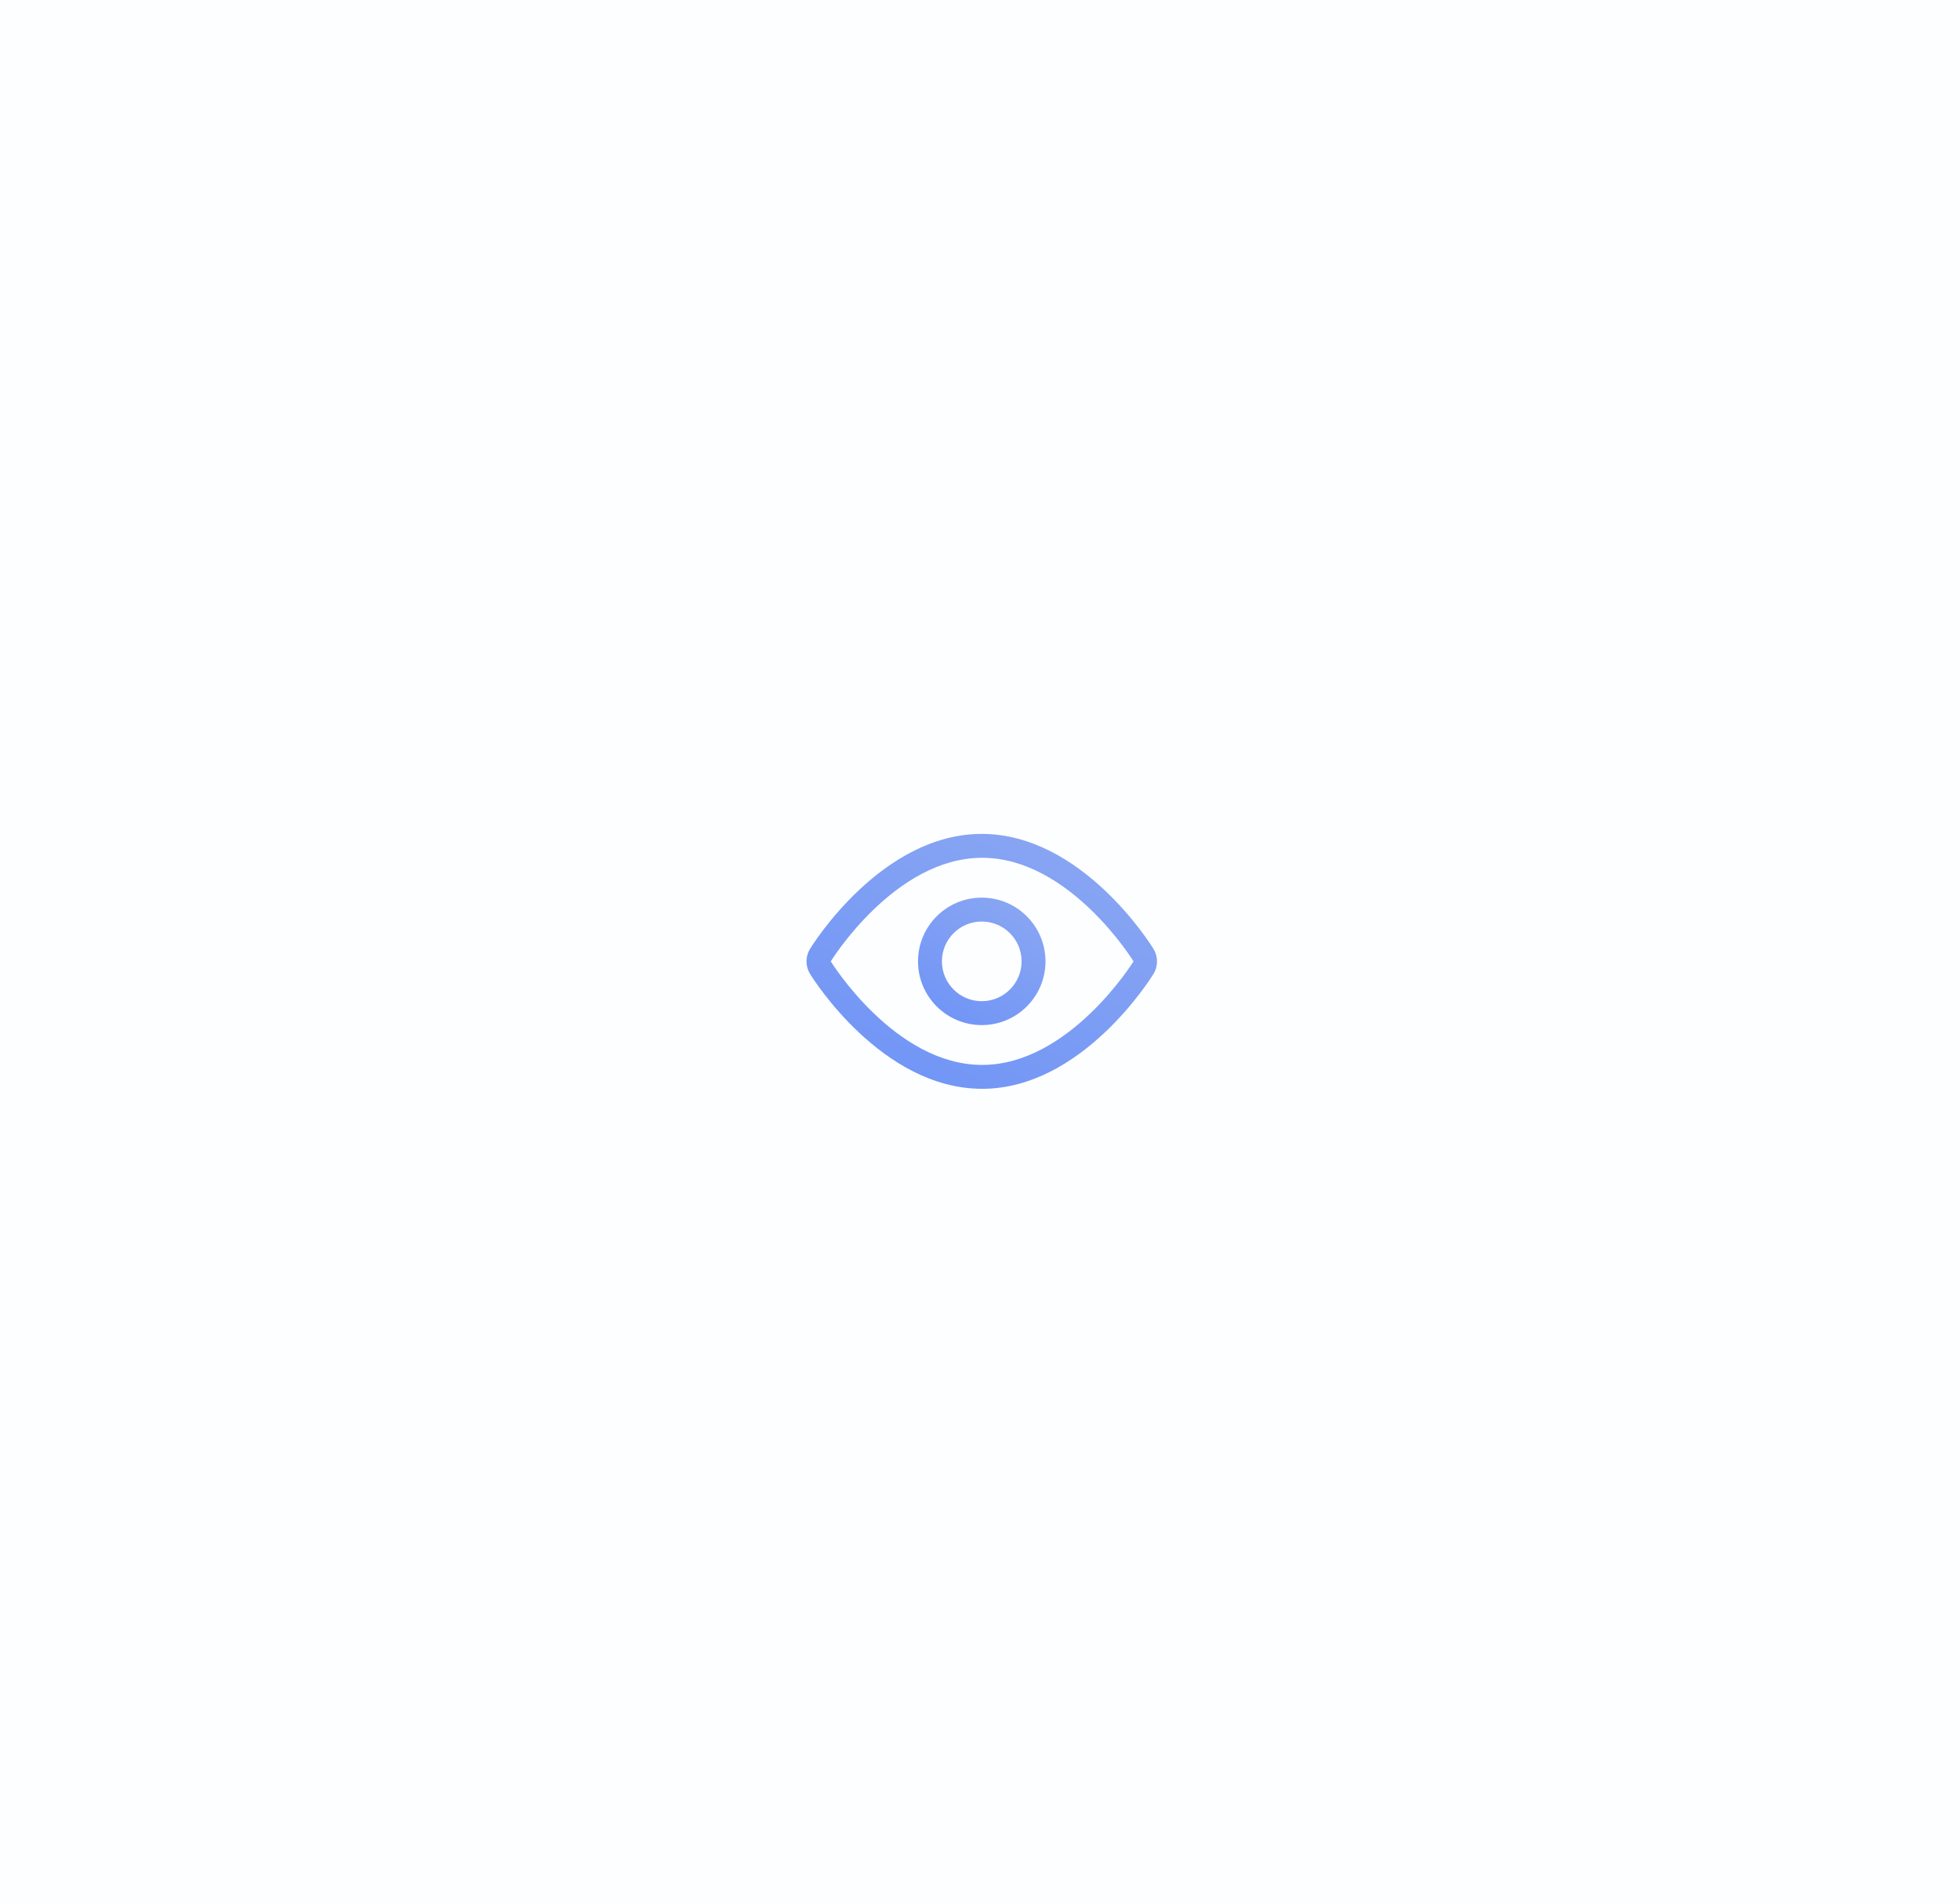
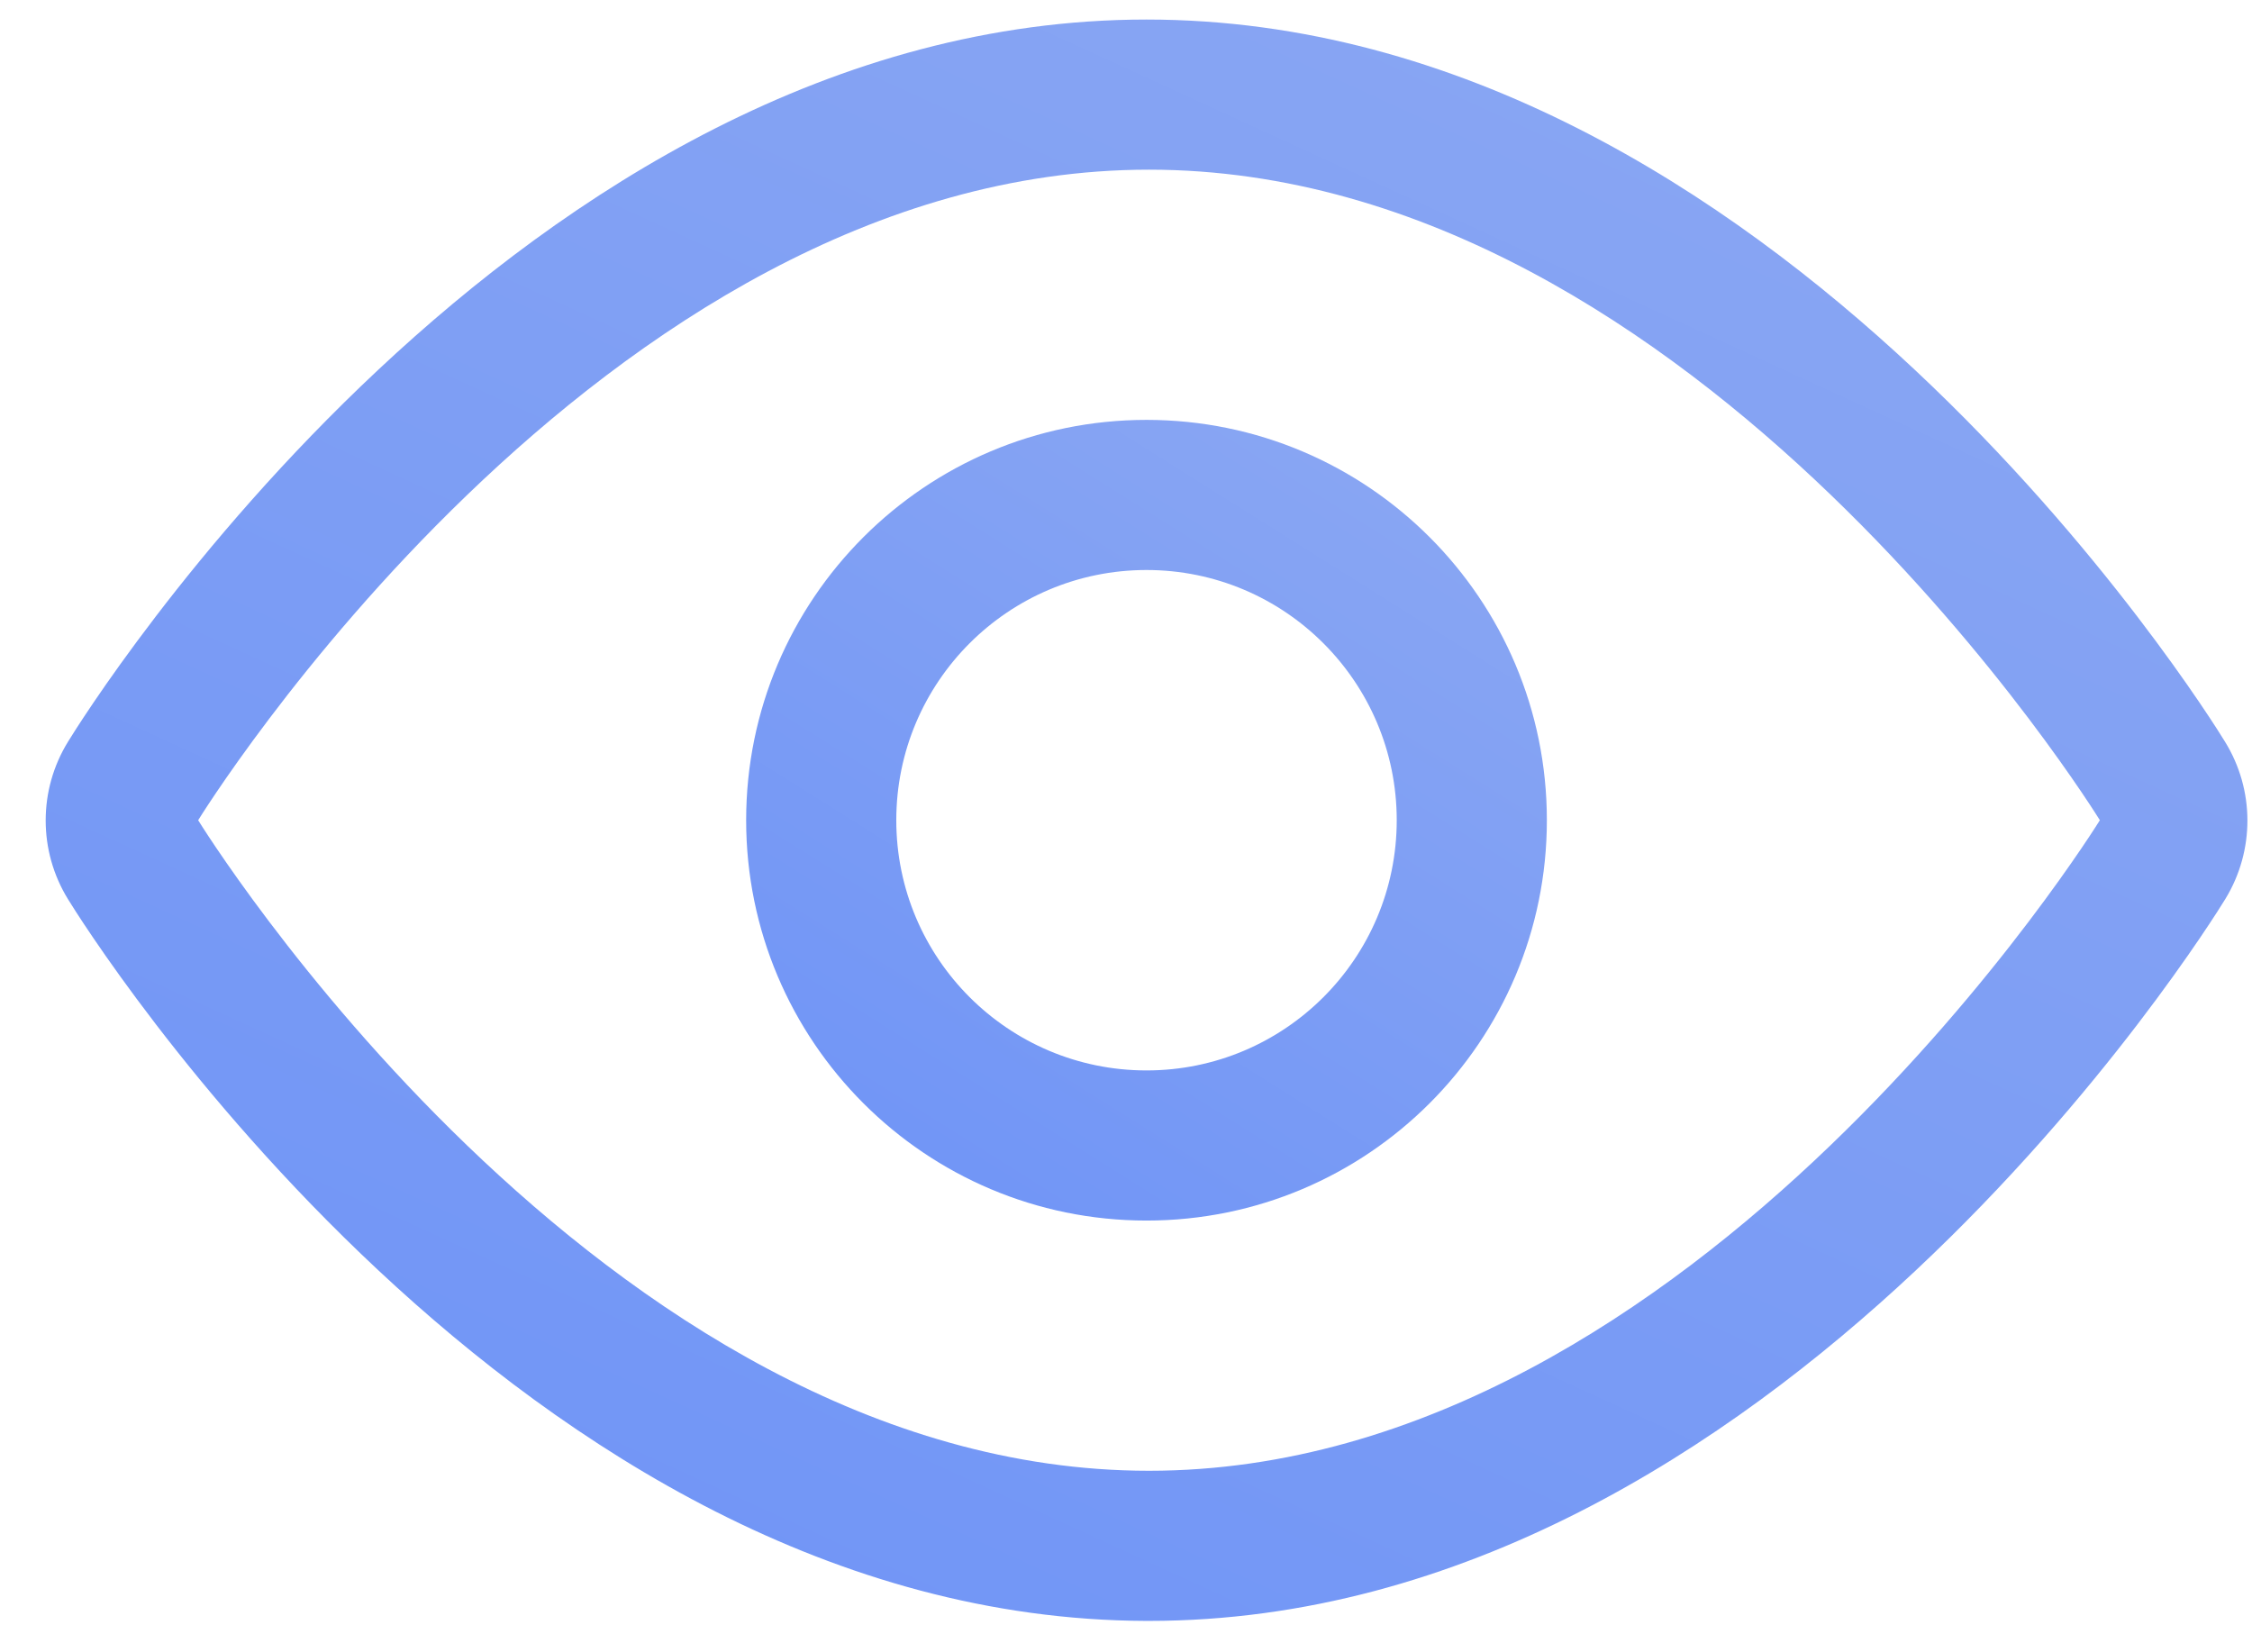
- <svg xmlns="http://www.w3.org/2000/svg" width="246px" height="239px" viewBox="0 0 246 239" version="1.1">
+ <svg xmlns="http://www.w3.org/2000/svg" width="45px" height="33px" viewBox="0 0 45 33" version="1.1">
  <defs>
    <linearGradient x1="100%" y1="0%" x2="37.178%" y2="100%" id="linearGradient-1">
      <stop stop-color="#8CA8F2" offset="0%" />
      <stop stop-color="#7296F6" offset="100%" />
    </linearGradient>
  </defs>
-   <g id="Page-1" stroke="none" stroke-width="1" fill="none" fill-rule="evenodd">
-     <g id="ProjectOne" transform="translate(-556, -1095.071)">
-       <rect fill="#FDFEFF" x="0" y="0" width="1440" height="5550" />
-       <g id="Scroll" transform="translate(0, 796.3533)" fill="url(#linearGradient-1)">
-         <g id="FeatureOne" transform="translate(0, 0.898425)">
-           <g id="FeatureContentOne" transform="translate(656.5, 163.5)">
-             <g id="ViewIcon" transform="translate(0, 237.6101)">
-               <g transform="translate(0, 0.990497)" id="Shape">
-                 <path d="M44.27,14.83 C43.91,14.24 35.27,0.4 22.72,0.4 C10.17,0.4 1.53,14.24 1.17,14.83 C0.574,15.796 0.574,17.014 1.17,17.98 C1.53,18.57 10.17,32.36 22.71,32.4 L22.77,32.4 C35.28,32.4 43.92,18.56 44.28,17.97 C44.868,17.005 44.865,15.791 44.27,14.83 L44.27,14.83 Z M22.77,29.4 L22.77,29.4 C11.77,29.4 3.77,16.4 3.77,16.4 C3.77,16.4 11.77,3.4 22.77,3.4 C33.77,3.4 41.77,16.4 41.77,16.4 C41.77,16.4 33.74,29.4 22.77,29.4 Z" />
-                 <path d="M22.72,8.4 C18.302,8.4 14.72,11.982 14.72,16.4 C14.72,20.818 18.302,24.4 22.72,24.4 C27.138,24.4 30.72,20.818 30.72,16.4 C30.72,11.982 27.138,8.4 22.72,8.4 Z M22.72,21.4 C19.959,21.4 17.72,19.161 17.72,16.4 C17.72,13.639 19.959,11.4 22.72,11.4 C25.481,11.4 27.72,13.639 27.72,16.4 C27.72,19.161 25.481,21.4 22.72,21.4 L22.72,21.4 Z" />
-               </g>
-             </g>
-           </g>
-         </g>
+   <g id="Symbols" stroke="none" stroke-width="1" fill="none" fill-rule="evenodd">
+     <g id="ViewIcon" transform="translate(0.189793, -1)" fill="url(#linearGradient-1)">
+       <g transform="translate(0, 0.990497)" id="Shape">
+         <path d="M44.27,14.83 C43.91,14.24 35.27,0.4 22.72,0.4 C10.17,0.4 1.53,14.24 1.17,14.83 C0.574,15.796 0.574,17.014 1.17,17.98 C1.53,18.57 10.17,32.36 22.71,32.4 L22.77,32.4 C35.28,32.4 43.92,18.56 44.28,17.97 C44.868,17.005 44.865,15.791 44.27,14.83 L44.27,14.83 Z M22.77,29.4 L22.77,29.4 C11.77,29.4 3.77,16.4 3.77,16.4 C3.77,16.4 11.77,3.4 22.77,3.4 C33.77,3.4 41.77,16.4 41.77,16.4 C41.77,16.4 33.74,29.4 22.77,29.4 Z" />
+         <path d="M22.72,8.4 C18.302,8.4 14.72,11.982 14.72,16.4 C14.72,20.818 18.302,24.4 22.72,24.4 C27.138,24.4 30.72,20.818 30.72,16.4 C30.72,11.982 27.138,8.4 22.72,8.4 Z M22.72,21.4 C19.959,21.4 17.72,19.161 17.72,16.4 C17.72,13.639 19.959,11.4 22.72,11.4 C25.481,11.4 27.72,13.639 27.72,16.4 C27.72,19.161 25.481,21.4 22.72,21.4 L22.72,21.4 Z" />
      </g>
    </g>
  </g>
</svg>
